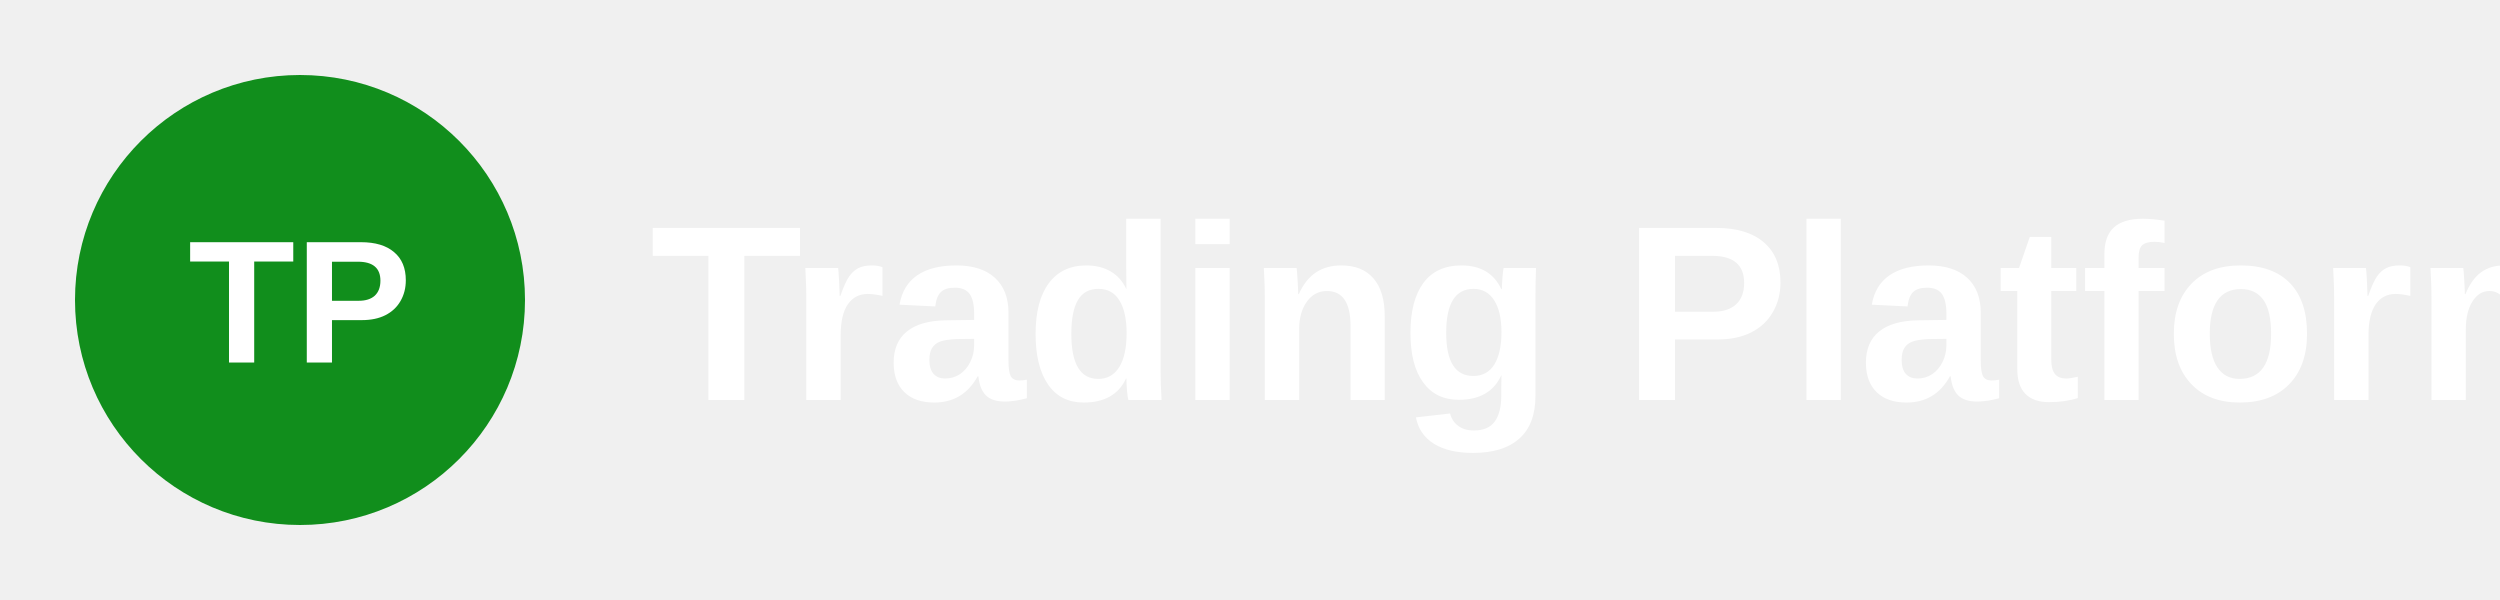
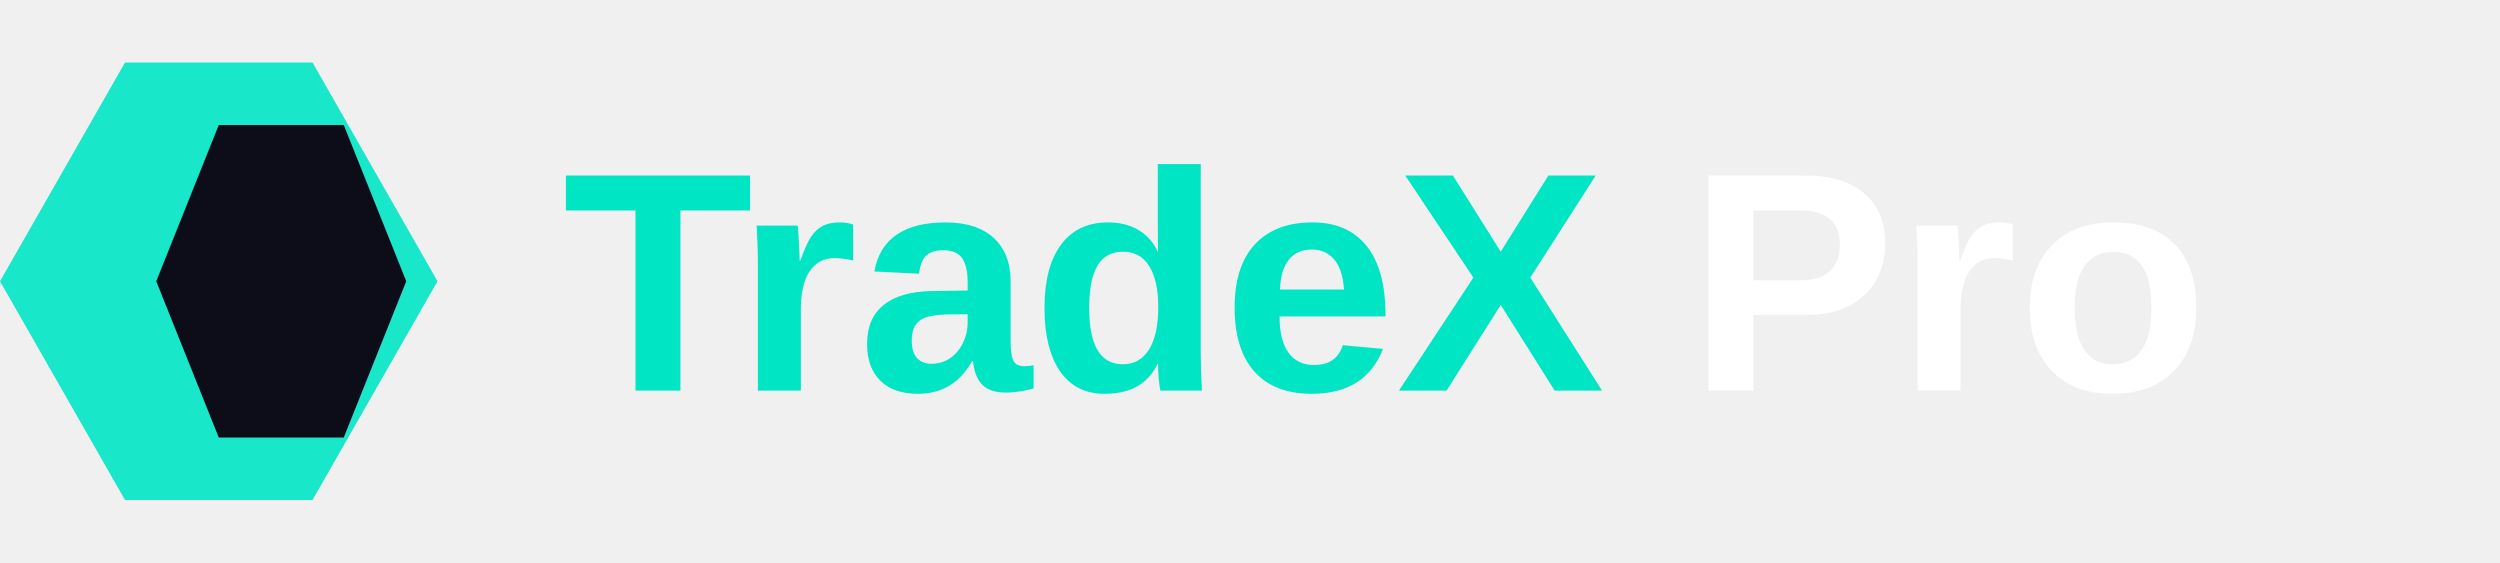
- <svg xmlns="http://www.w3.org/2000/svg" viewBox="0 0 200 48" width="200" height="48" role="img" aria-label="Brand Logo">
-   <rect width="200" height="48" fill="none" />
-   <circle cx="24" cy="24" r="18" fill="#118e1c" />
-   <text x="24" y="29" font-family="Arial, sans-serif" font-size="14" font-weight="bold" fill="#ffffff" text-anchor="middle">TP</text>
-   <text x="52" y="32" font-family="Arial, sans-serif" font-size="20" font-weight="bold" fill="#ffffff">Trading Platform</text>
+ <svg xmlns="http://www.w3.org/2000/svg" viewBox="0 0 160 36">
+   <polygon points="8,4 20,4 28,18 20,32 8,32 0,18" fill="#00e5c4" opacity="0.9" />
+   <polygon points="14,8 22,8 26,18 22,28 14,28 10,18" fill="#0d0d1a" />
+   <text x="36" y="25" font-family="Arial,sans-serif" font-size="20" font-weight="700" fill="#00e5c4">TradeX</text>
+   <text x="108" y="25" font-family="Arial,sans-serif" font-size="20" font-weight="700" fill="#ffffff">Pro</text>
</svg>
